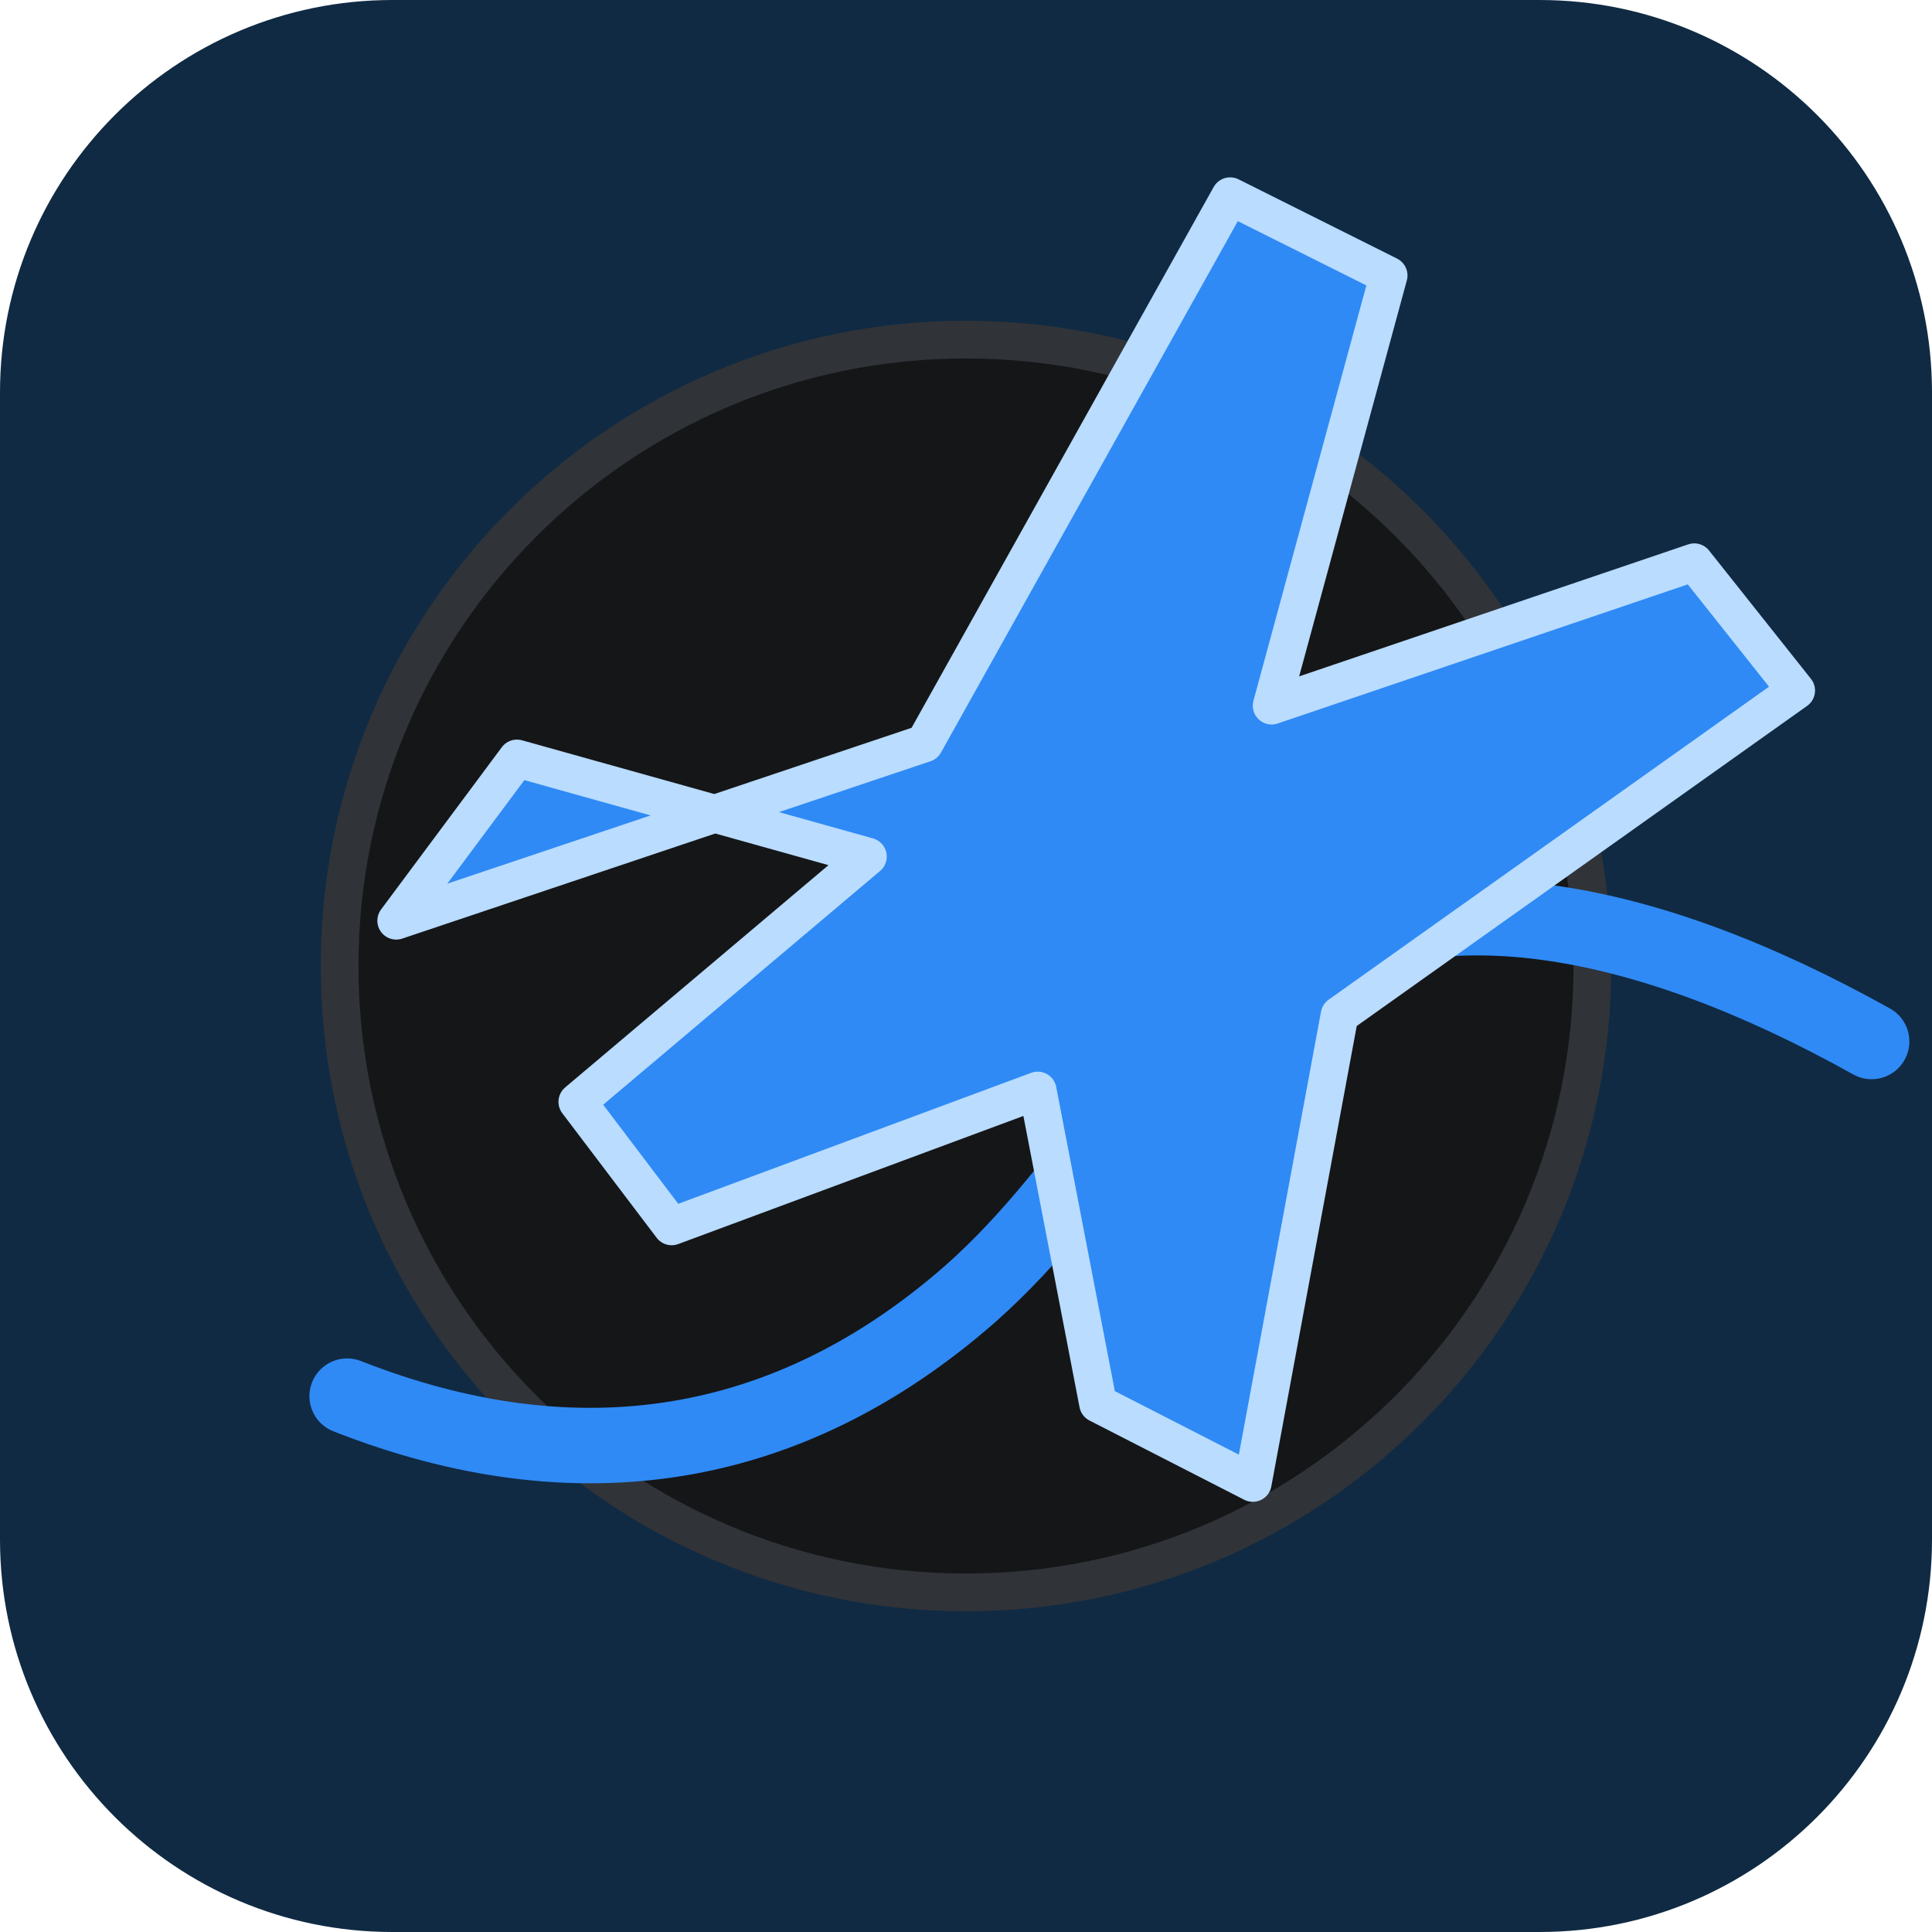
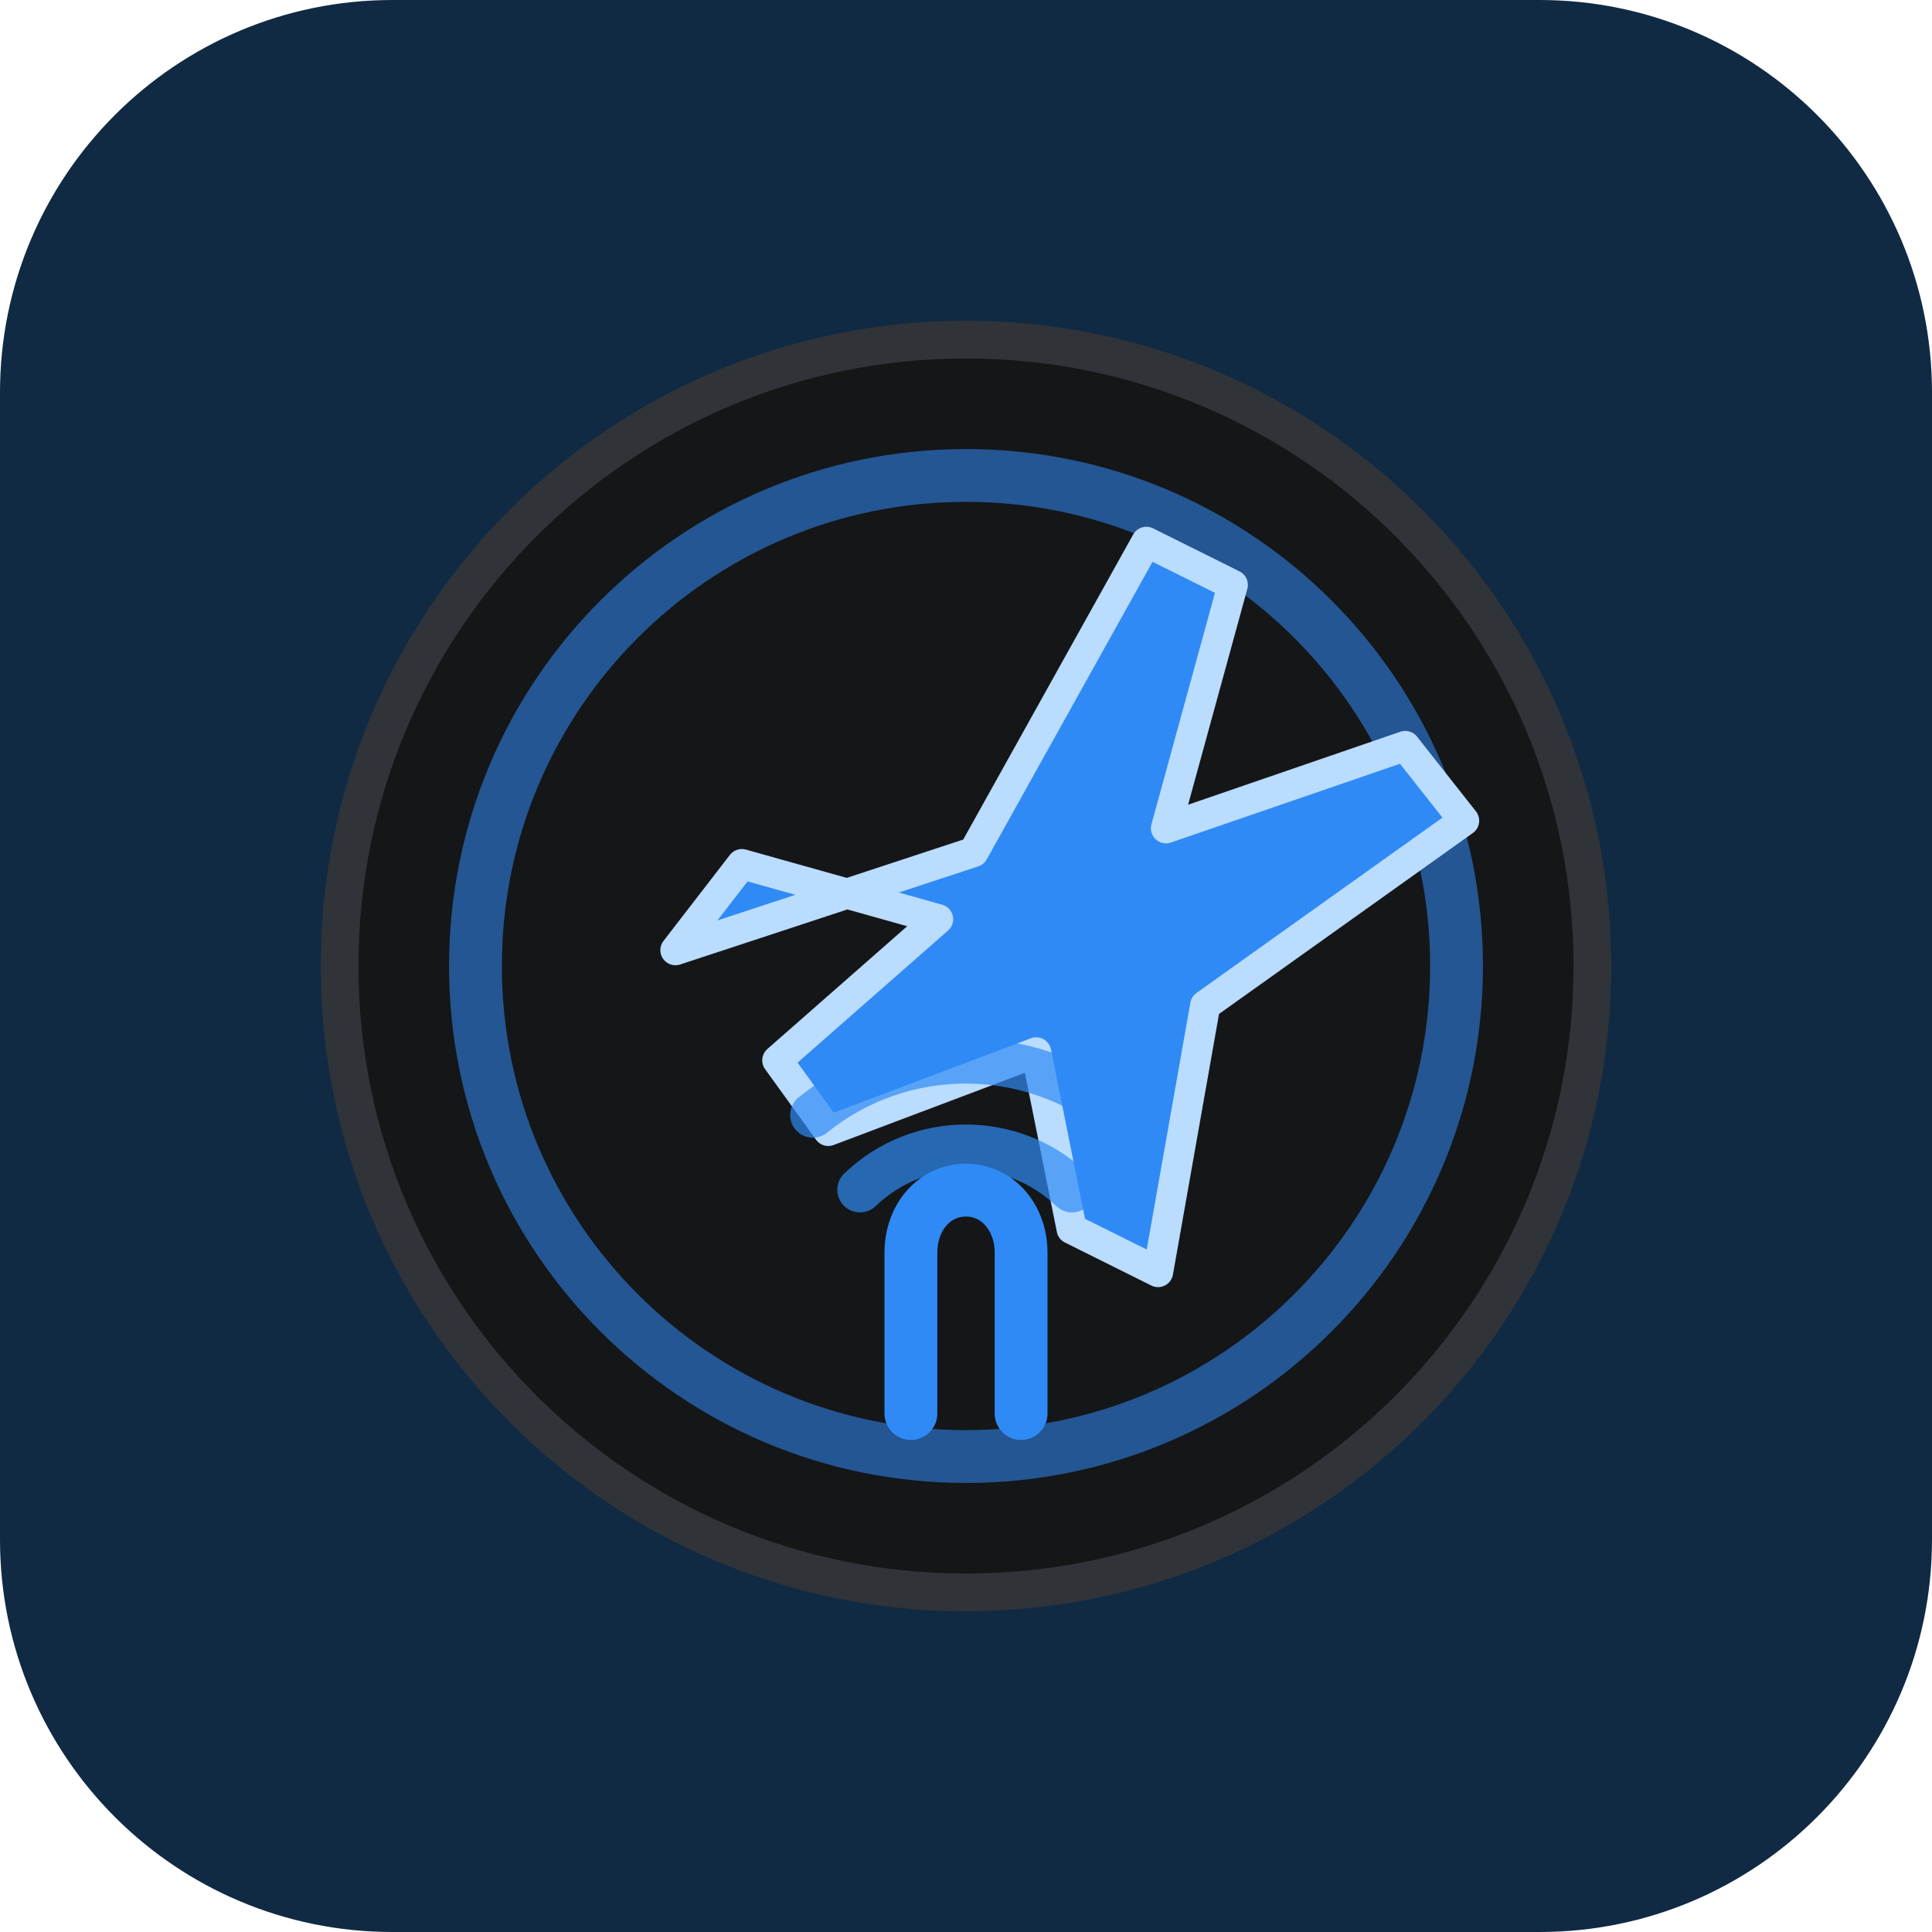
<svg xmlns="http://www.w3.org/2000/svg" viewBox="0 0 512 512" role="img" aria-label="Rundflug-Leitstand">
  <rect width="512" height="512" rx="104" fill="#102a43" />
  <circle cx="256" cy="256" r="166" fill="#151618" stroke="#303338" stroke-width="10" />
-   <path d="M92 370c61 24 117 15 165-27 34-30 49-69 88-89 38-20 90-12 151 22" fill="none" stroke="#2f8af5" stroke-linecap="round" stroke-width="20" />
-   <path d="m105 244 140-47 81-145 42 21-31 114 112-38 27 34-121 86-23 124-41-21-16-83-97 36-25-33 77-65-93-26Z" fill="#2f8af5" stroke="#b9dcff" stroke-linejoin="round" stroke-width="10" />
+   <circle cx="256" cy="256" r="130" fill="none" stroke="#2f8af5" stroke-width="14" opacity="0.55" />
+   <path d="m179 251.8 79-26 45.8-82.2 22.9 11.4-17.7 64.5 63.4-21.8 15.6 19.8-68.6 48.9-12.5 70.7-22.9-11.4-9.4-46.8-55.1 20.8-13.5-18.7 42.6-37.4-52-14.6Z" fill="#2f8af5" stroke="#b9dcff" stroke-linejoin="round" stroke-width="8" />
+   <path d="M241.4 374.6v-42.6c0-9.4 6.2-16.6 14.6-16.6s14.6 7.3 14.6 16.6v42.6" fill="none" stroke="#2f8af5" stroke-linecap="round" stroke-width="14" />
+   <path d="M227.9 315.3a40.6 40.6 0 0 1 56.2 0M215.4 295.5a64.5 64.5 0 0 1 81.1 0" fill="none" stroke="#2f8af5" stroke-linecap="round" stroke-width="12" opacity="0.7" />
</svg>
